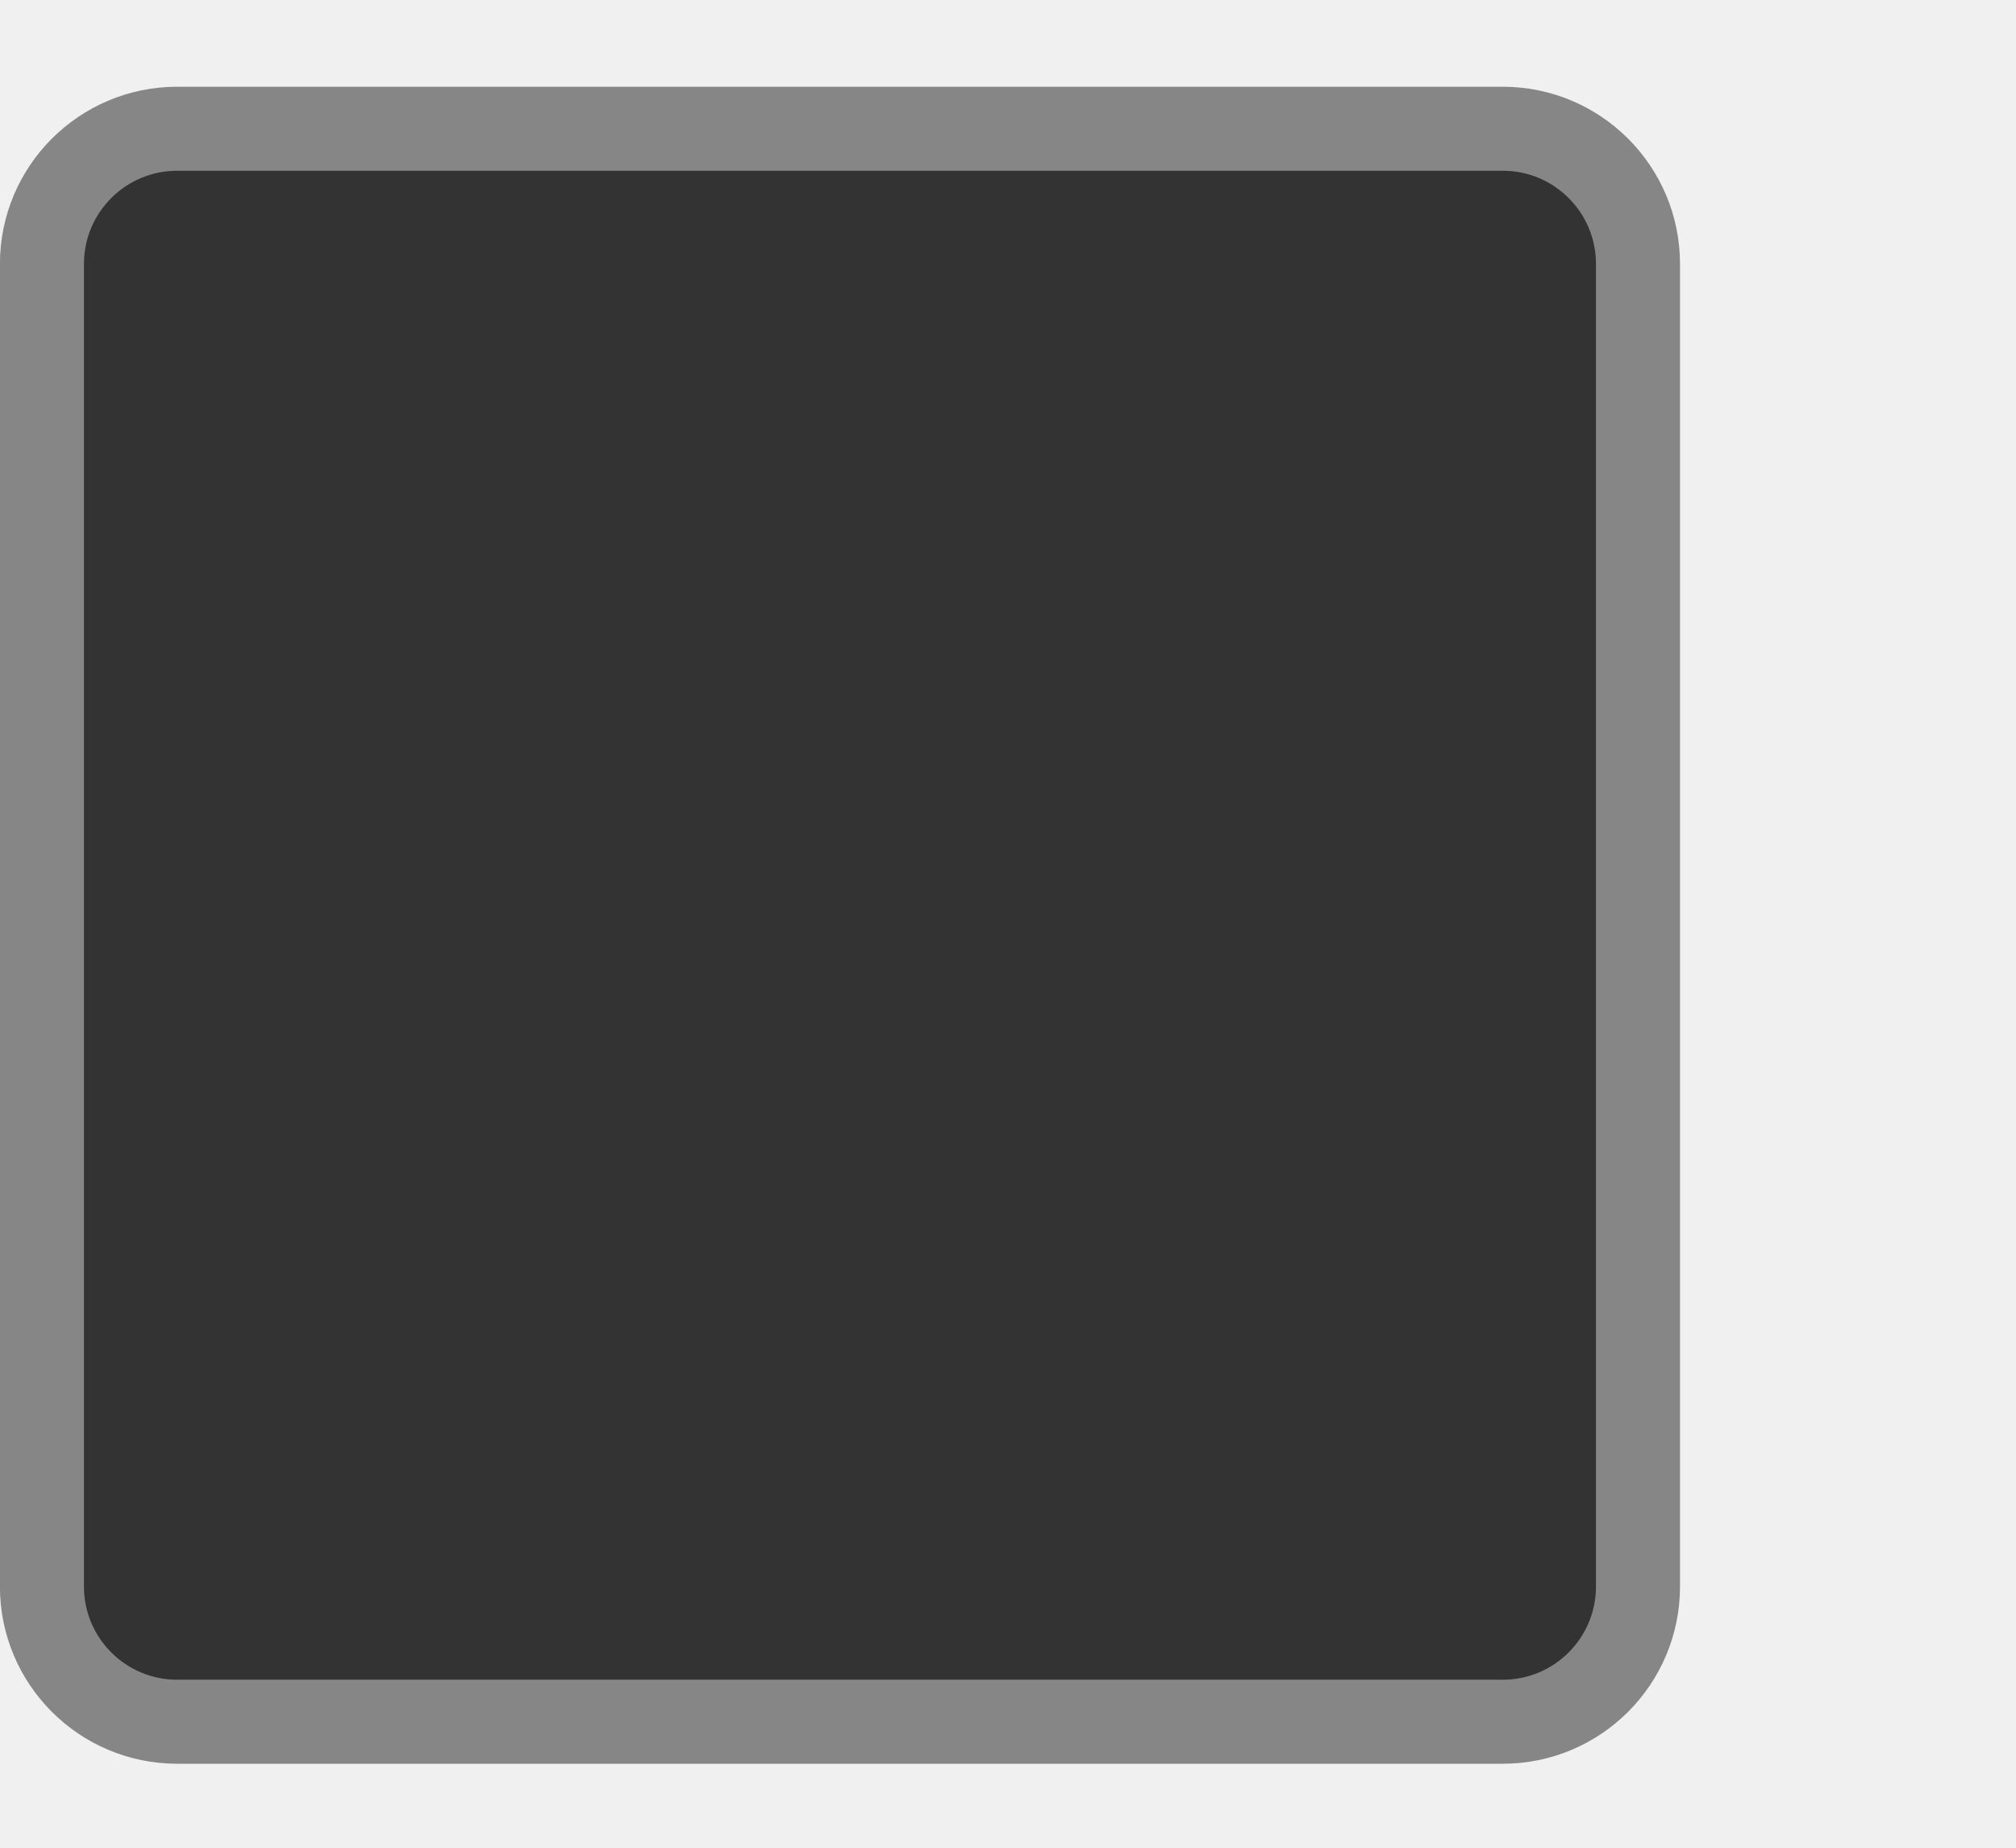
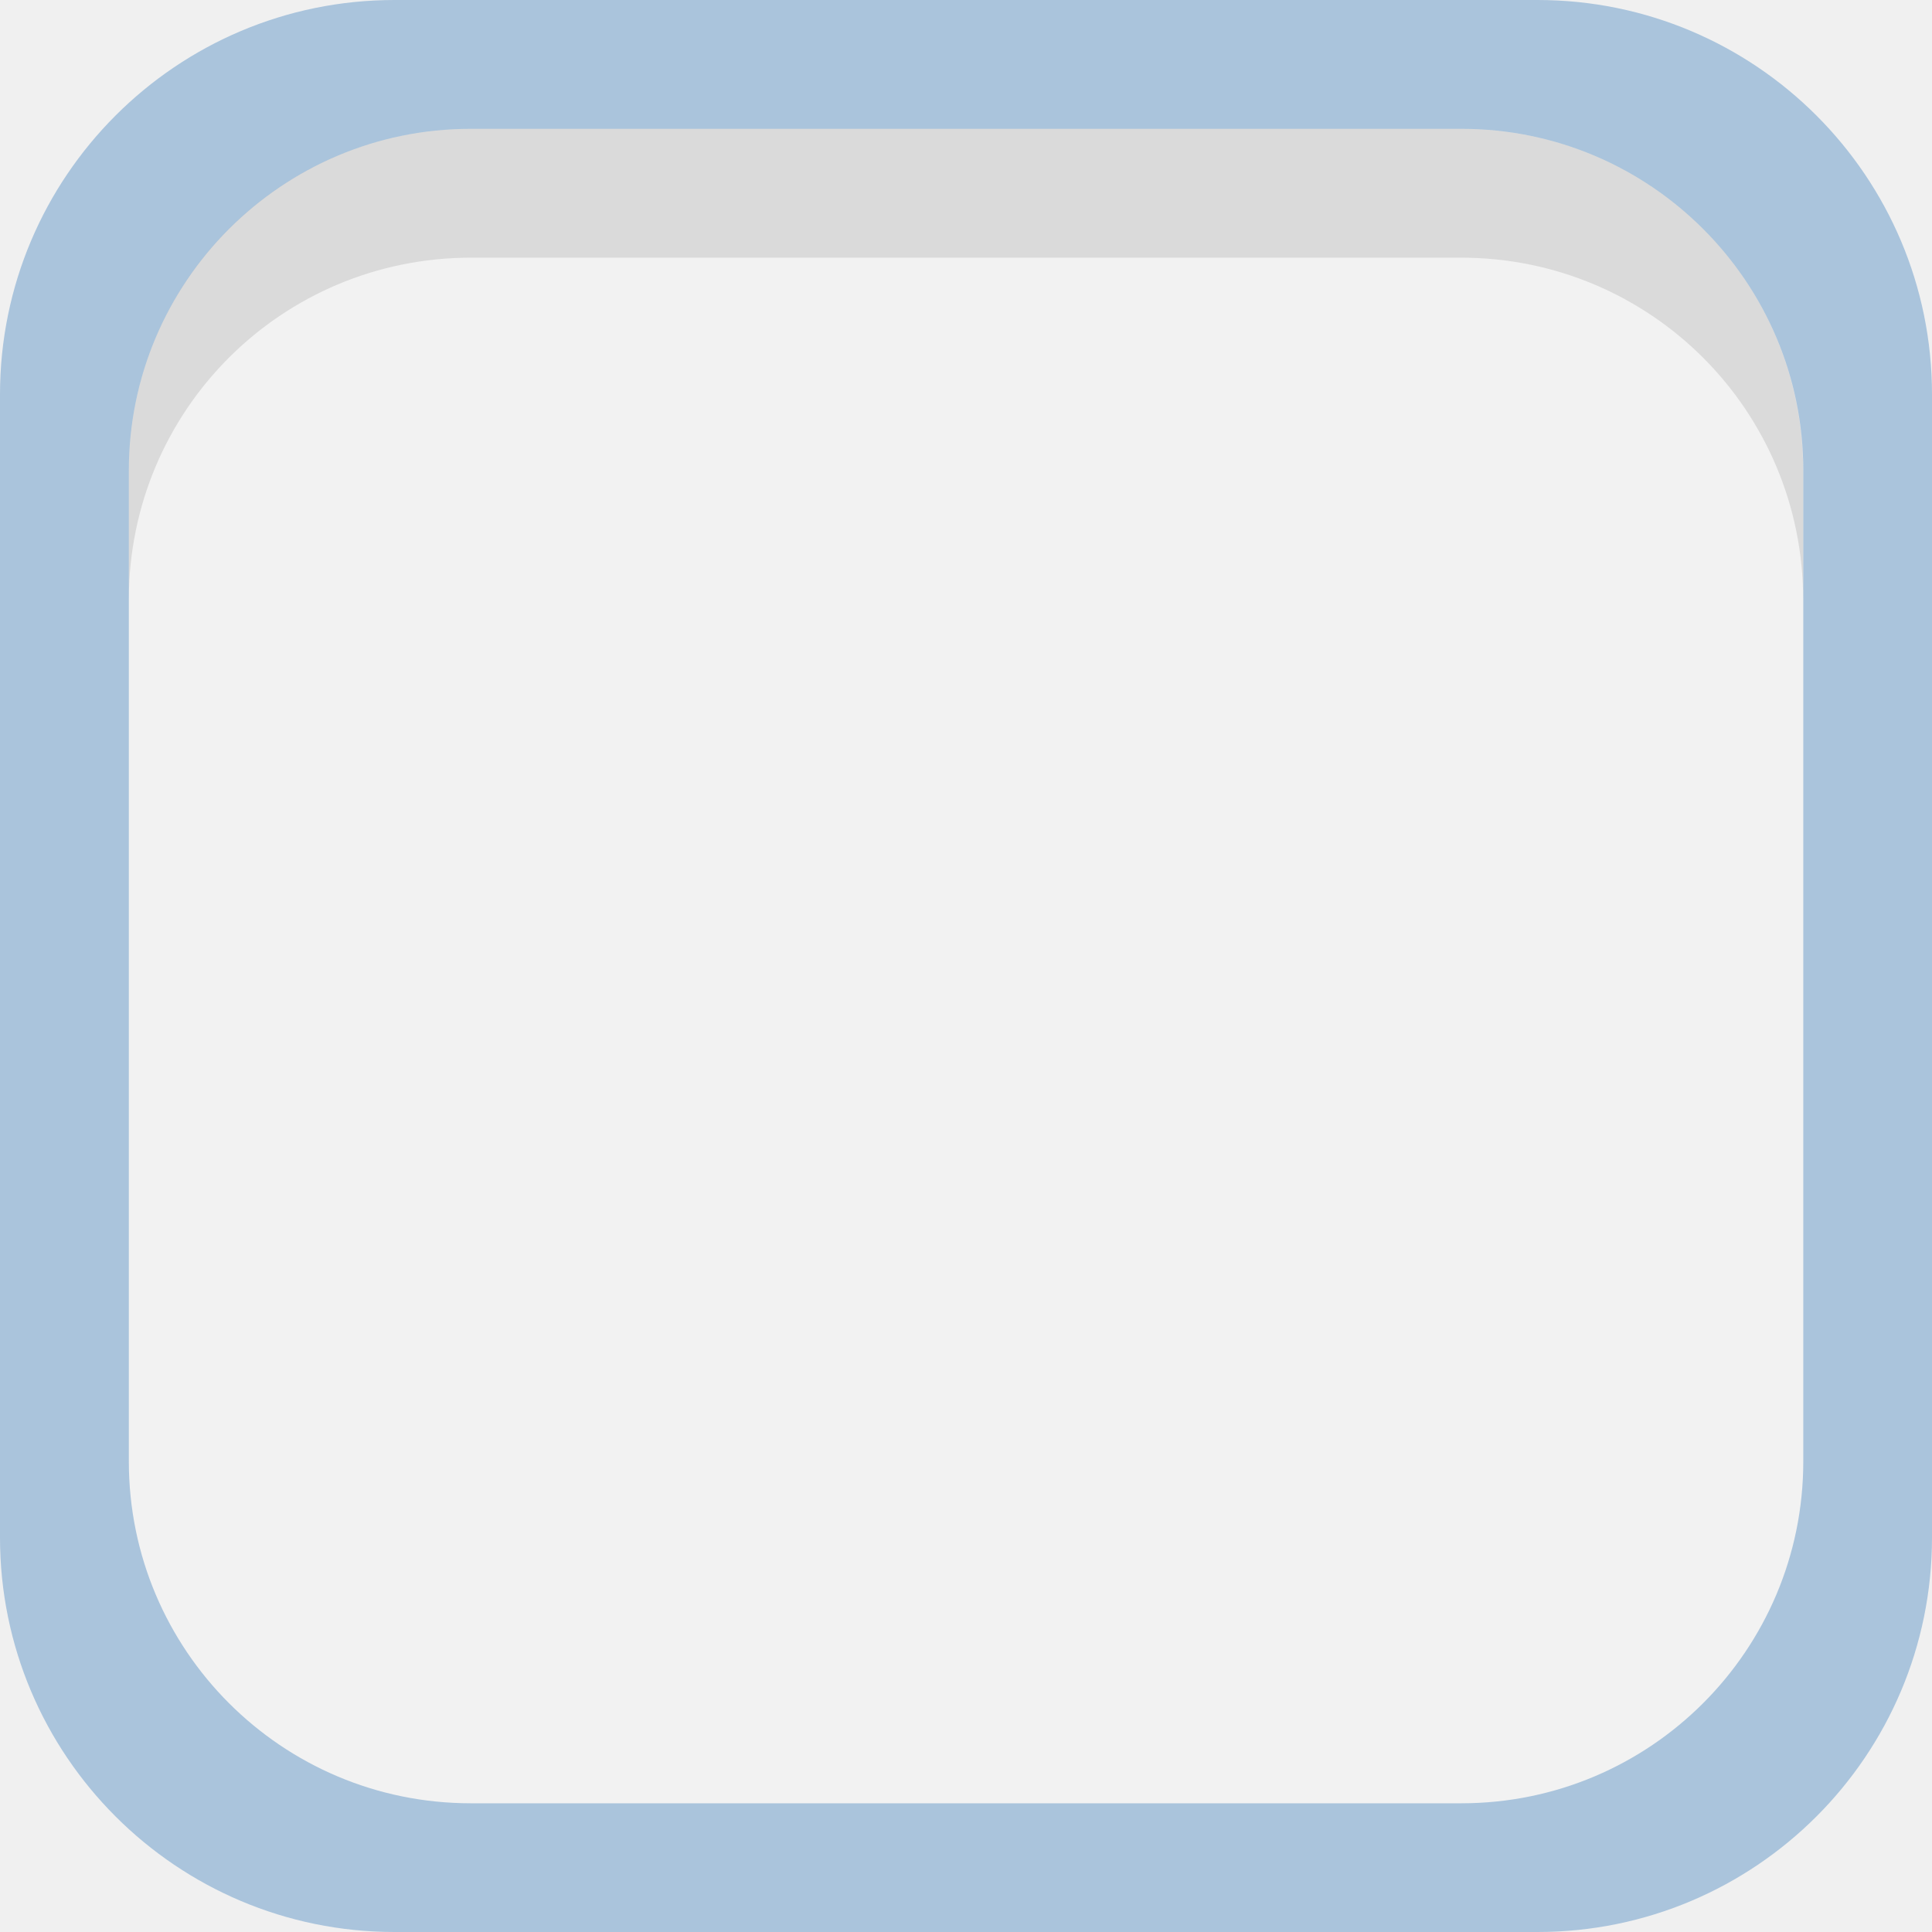
- <svg xmlns="http://www.w3.org/2000/svg" xmlns:xlink="http://www.w3.org/1999/xlink" width="24" height="22" id="svg3199" version="1.1">
-   <defs id="defs3201">
-     <linearGradient xlink:href="#linearGradient5872-5-1" id="linearGradient5891-0-4" gradientUnits="userSpaceOnUse" x1="205.841" y1="246.709" x2="206.748" y2="231.241" />
+ <svg xmlns="http://www.w3.org/2000/svg" xmlns:xlink="http://www.w3.org/1999/xlink" width="16" viewBox="0 0 16 16" height="16" id="svg2" version="1.1">
+   <defs id="defs4">
+     <linearGradient id="linearGradient3809">
+       <stop offset="0" style="stop-color:#98caf0" id="stop7" />
+       <stop offset="1" style="stop-color:#f3f6f9" id="stop9" />
+     </linearGradient>
+     <linearGradient gradientTransform="translate(0 -16)" xlink:href="#linearGradient3809" id="linearGradient3815" x1="1" x2="15" gradientUnits="userSpaceOnUse" />
+     <linearGradient id="linearGradient3046">
+       <stop style="stop-color:#aac4dc;stop-opacity:1" offset="0" id="stop3049" />
+       <stop style="stop-color:#aac4dc;stop-opacity:1" offset="1" id="stop3051" />
+     </linearGradient>
+     <linearGradient id="linearGradient3044">
+       <stop id="stop3046" offset="0" style="stop-color:#1f2a2c;stop-opacity:1" />
+       <stop id="stop3048" offset="1" style="stop-color:#253235;stop-opacity:1" />
+     </linearGradient>
+     <linearGradient id="linearGradient3036">
+       <stop id="stop3038" offset="0" style="stop-color:#293739;stop-opacity:1" />
+       <stop id="stop3040" offset="1" style="stop-color:#314245;stop-opacity:1" />
+     </linearGradient>
+     <linearGradient id="linearGradient15404">
+       <stop style="stop-color:#60b3df;stop-opacity:1" offset="0" id="stop15406" />
+       <stop style="stop-color:#60c4df;stop-opacity:1" offset="1" id="stop15408" />
+     </linearGradient>
+     <linearGradient y2="231.241" x2="206.748" y1="246.709" x1="205.841" gradientUnits="userSpaceOnUse" id="linearGradient5891-0-4" xlink:href="#linearGradient5872-5-1" />
    <linearGradient id="linearGradient5872-5-1">
-       <stop style="stop-color:#0b2e52;stop-opacity:1" offset="0" id="stop5874-4-4" />
-       <stop style="stop-color:#1862af;stop-opacity:1" offset="1" id="stop5876-0-5" />
+       <stop id="stop5874-4-4" offset="0" style="stop-color:#60c4df;stop-opacity:1;" />
+       <stop id="stop5876-0-5" offset="1" style="stop-color:#60c4df;stop-opacity:1;" />
    </linearGradient>
+     <linearGradient xlink:href="#linearGradient15404" id="linearGradient14219" gradientUnits="userSpaceOnUse" gradientTransform="matrix(1.591837,0,0,0.8571429,-256.5612,59.68542)" x1="-93.031" y1="-396.347" x2="-93.031" y2="-388.73" />
    <linearGradient id="linearGradient10013-4-63-6">
-       <stop style="stop-color:#333333;stop-opacity:1;" offset="0" id="stop10015-2-76-1" />
-       <stop style="stop-color:#292929;stop-opacity:1" offset="1" id="stop10017-46-15-8" />
+       <stop id="stop10015-2-76-1" offset="0" style="stop-color:#60c4df;stop-opacity:1;" />
+       <stop id="stop10017-46-15-8" offset="1" style="stop-color:#60c4df;stop-opacity:1" />
    </linearGradient>
    <linearGradient id="linearGradient10597-5">
-       <stop style="stop-color:#16191a;stop-opacity:1;" offset="0" id="stop10599-2" />
-       <stop style="stop-color:#2b3133;stop-opacity:1" offset="1" id="stop10601-5" />
+       <stop id="stop10599-2" offset="0" style="stop-color:#16191a;stop-opacity:1;" />
+       <stop id="stop10601-5" offset="1" style="stop-color:#2b3133;stop-opacity:1" />
    </linearGradient>
-     <linearGradient y2="-322.164" x2="921.225" y1="-330.051" x1="921.328" gradientTransform="matrix(1.591837,0,0,0.8571429,-1456.546,275.4519)" gradientUnits="userSpaceOnUse" id="linearGradient15374" xlink:href="#linearGradient10013-4-63-6" />
-     <linearGradient gradientTransform="translate(-1199.985,216.3805)" y2="-227.08" x2="1203.918" y1="-217.567" x1="1203.918" gradientUnits="userSpaceOnUse" id="linearGradient15376" xlink:href="#linearGradient10597-5" />
+     <linearGradient xlink:href="#linearGradient10013-4-63-6" id="linearGradient15374" gradientUnits="userSpaceOnUse" gradientTransform="matrix(1.591837,0,0,0.8571429,-1456.546,275.4519)" x1="921.328" y1="-330.051" x2="921.225" y2="-322.164" />
+     <linearGradient xlink:href="#linearGradient10597-5" id="linearGradient15376" gradientUnits="userSpaceOnUse" x1="1203.918" y1="-217.567" x2="1203.918" y2="-227.08" gradientTransform="translate(-1199.985,216.3805)" />
+     <linearGradient gradientTransform="matrix(0.84337,0,0,0.84337,179.9529,329.6877)" y2="231.241" x2="206.748" y1="246.709" x1="205.841" gradientUnits="userSpaceOnUse" id="linearGradient3024" xlink:href="#linearGradient5872-5-1" />
+     <linearGradient gradientTransform="translate(-49.49748,26.16295)" gradientUnits="userSpaceOnUse" y2="503.703" x2="398.375" y1="514.237" x1="404" id="linearGradient3042" xlink:href="#linearGradient3036" />
+     <linearGradient gradientTransform="translate(-49.49748,26.16295)" gradientUnits="userSpaceOnUse" y2="502.854" x2="396.617" y1="507.862" x1="402.25" id="linearGradient3050" xlink:href="#linearGradient3044" />
+     <linearGradient y2="503.703" x2="398.375" y1="513.912" x1="398.375" gradientTransform="matrix(1.066667,0,0,1.066667,-418.6667,-532.653)" gradientUnits="userSpaceOnUse" id="linearGradient3856" xlink:href="#linearGradient3046" />
  </defs>
-   <g id="layer1" transform="translate(-342.5,-521.3622)">
-     <g transform="matrix(0.84337,0,0,0.84337,-110.1663,-503.5618)" id="g14586" style="fill:#333333">
-       <g transform="matrix(1.996929,0,0,1.996929,-397.0549,877.0048)" id="g15291-9" style="display:inline;enable-background:new;fill:#333333">
-         <g transform="translate(877.5035,-102.8351)" id="g16853-4" style="enable-background:new;fill:#333333">
-           <rect transform="scale(1,-1)" style="color:#000000;fill:#333333;fill-opacity:1;fill-rule:nonzero;stroke:#868686;stroke-width:0.594;stroke-linecap:butt;stroke-linejoin:miter;stroke-miterlimit:4;stroke-opacity:1;stroke-dasharray:none;stroke-dashoffset:0;marker:none;visibility:visible;display:inline;overflow:visible;enable-background:new" id="rect6506-6" width="11.282" height="11.262" x="-409.594" y="-284.401" rx="0.956" ry="0.956" />
-         </g>
-       </g>
-       <g transform="translate(344,988)" id="g5886" style="display:inline;enable-background:new;fill:#333333" />
-     </g>
-   </g>
+   <rect width="14" x="1" y="-15" rx="1" height="14" style="fill:#ffffff" transform="rotate(90)" id="rect12" />
+   <rect style="fill:url(#linearGradient3856);fill-opacity:1;stroke:none" id="rect3024" width="16" height="16" x="0" y="0" rx="3.267" ry="3.267" />
+   <rect ry="2.831" rx="2.831" y="1.067" x="1.067" height="13.867" width="13.867" id="rect3026" style="fill:#f2f2f2;fill-opacity:1;stroke:none" />
+   <path style="opacity:0.1;fill:#000000;fill-opacity:1;stroke:none" d="m 3.9,1.067 c -1.568,0 -2.833,1.265 -2.833,2.833 l 0,1.067 c 0,-1.568 1.265,-2.833 2.833,-2.833 l 8.2,0 c 1.568,0 2.833,1.265 2.833,2.833 l 0,-1.067 c 0,-1.568 -1.265,-2.833 -2.833,-2.833 l -8.2,0 z" id="rect3932" />
</svg>
